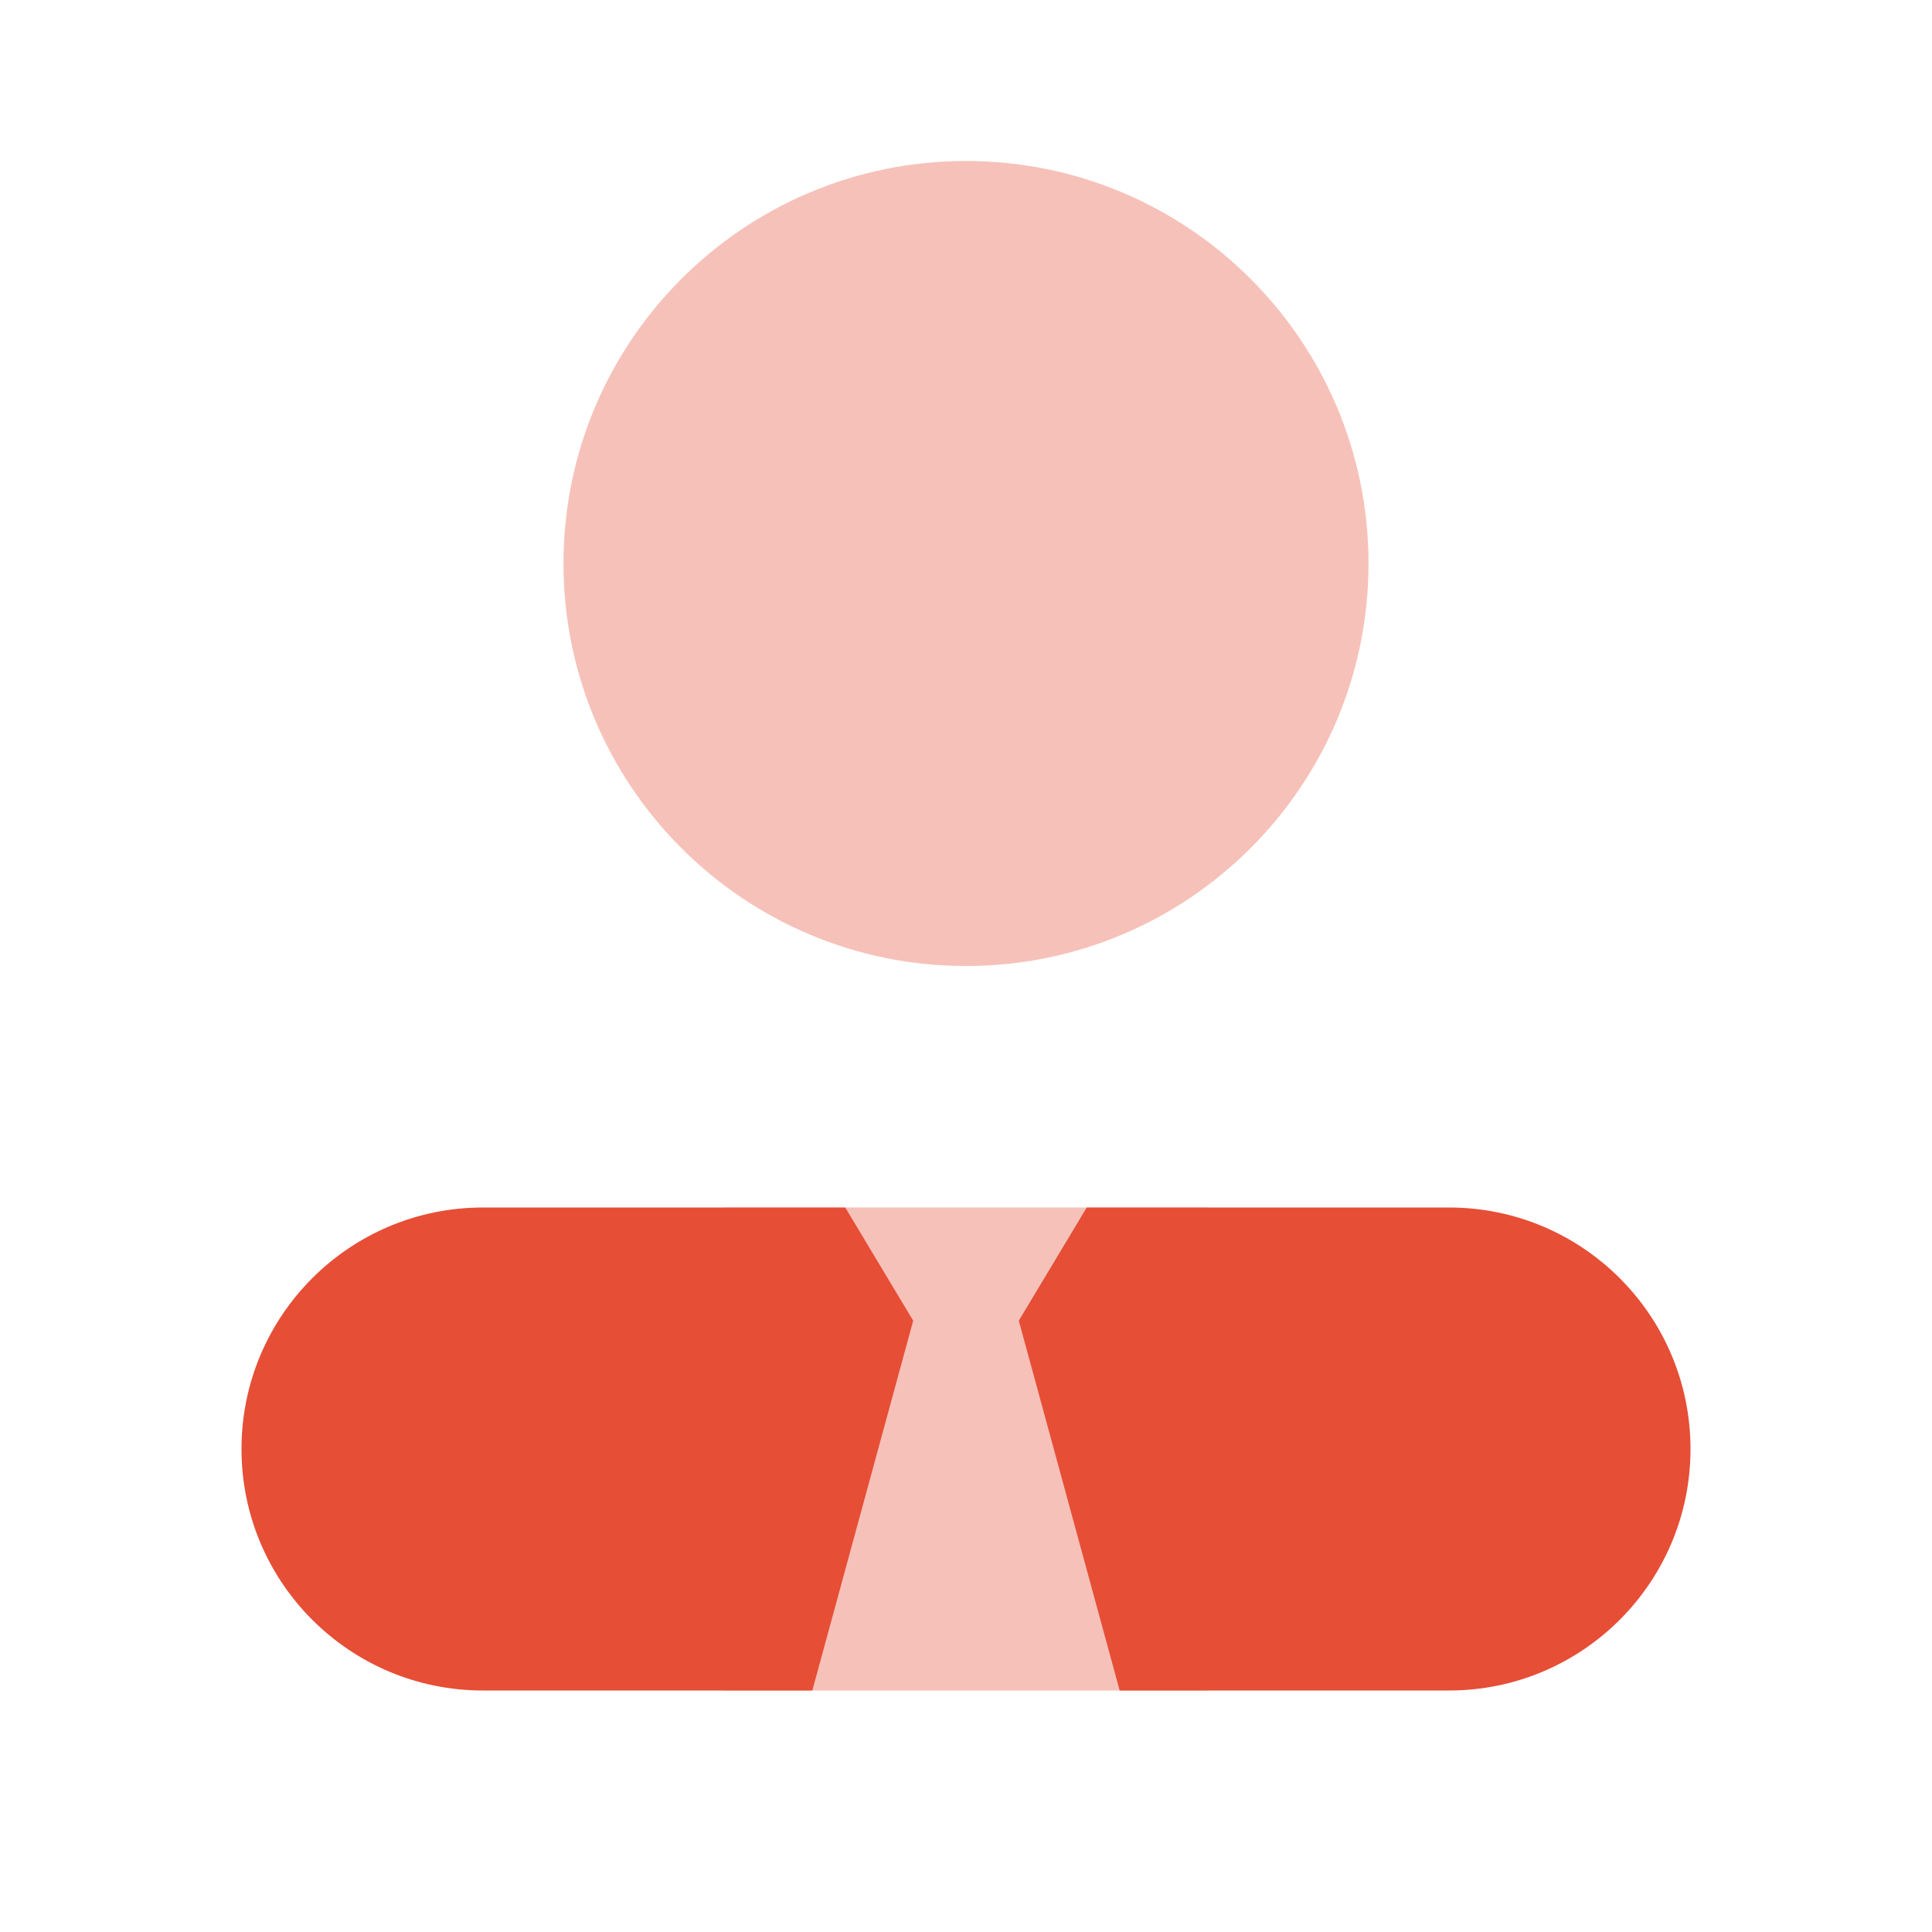
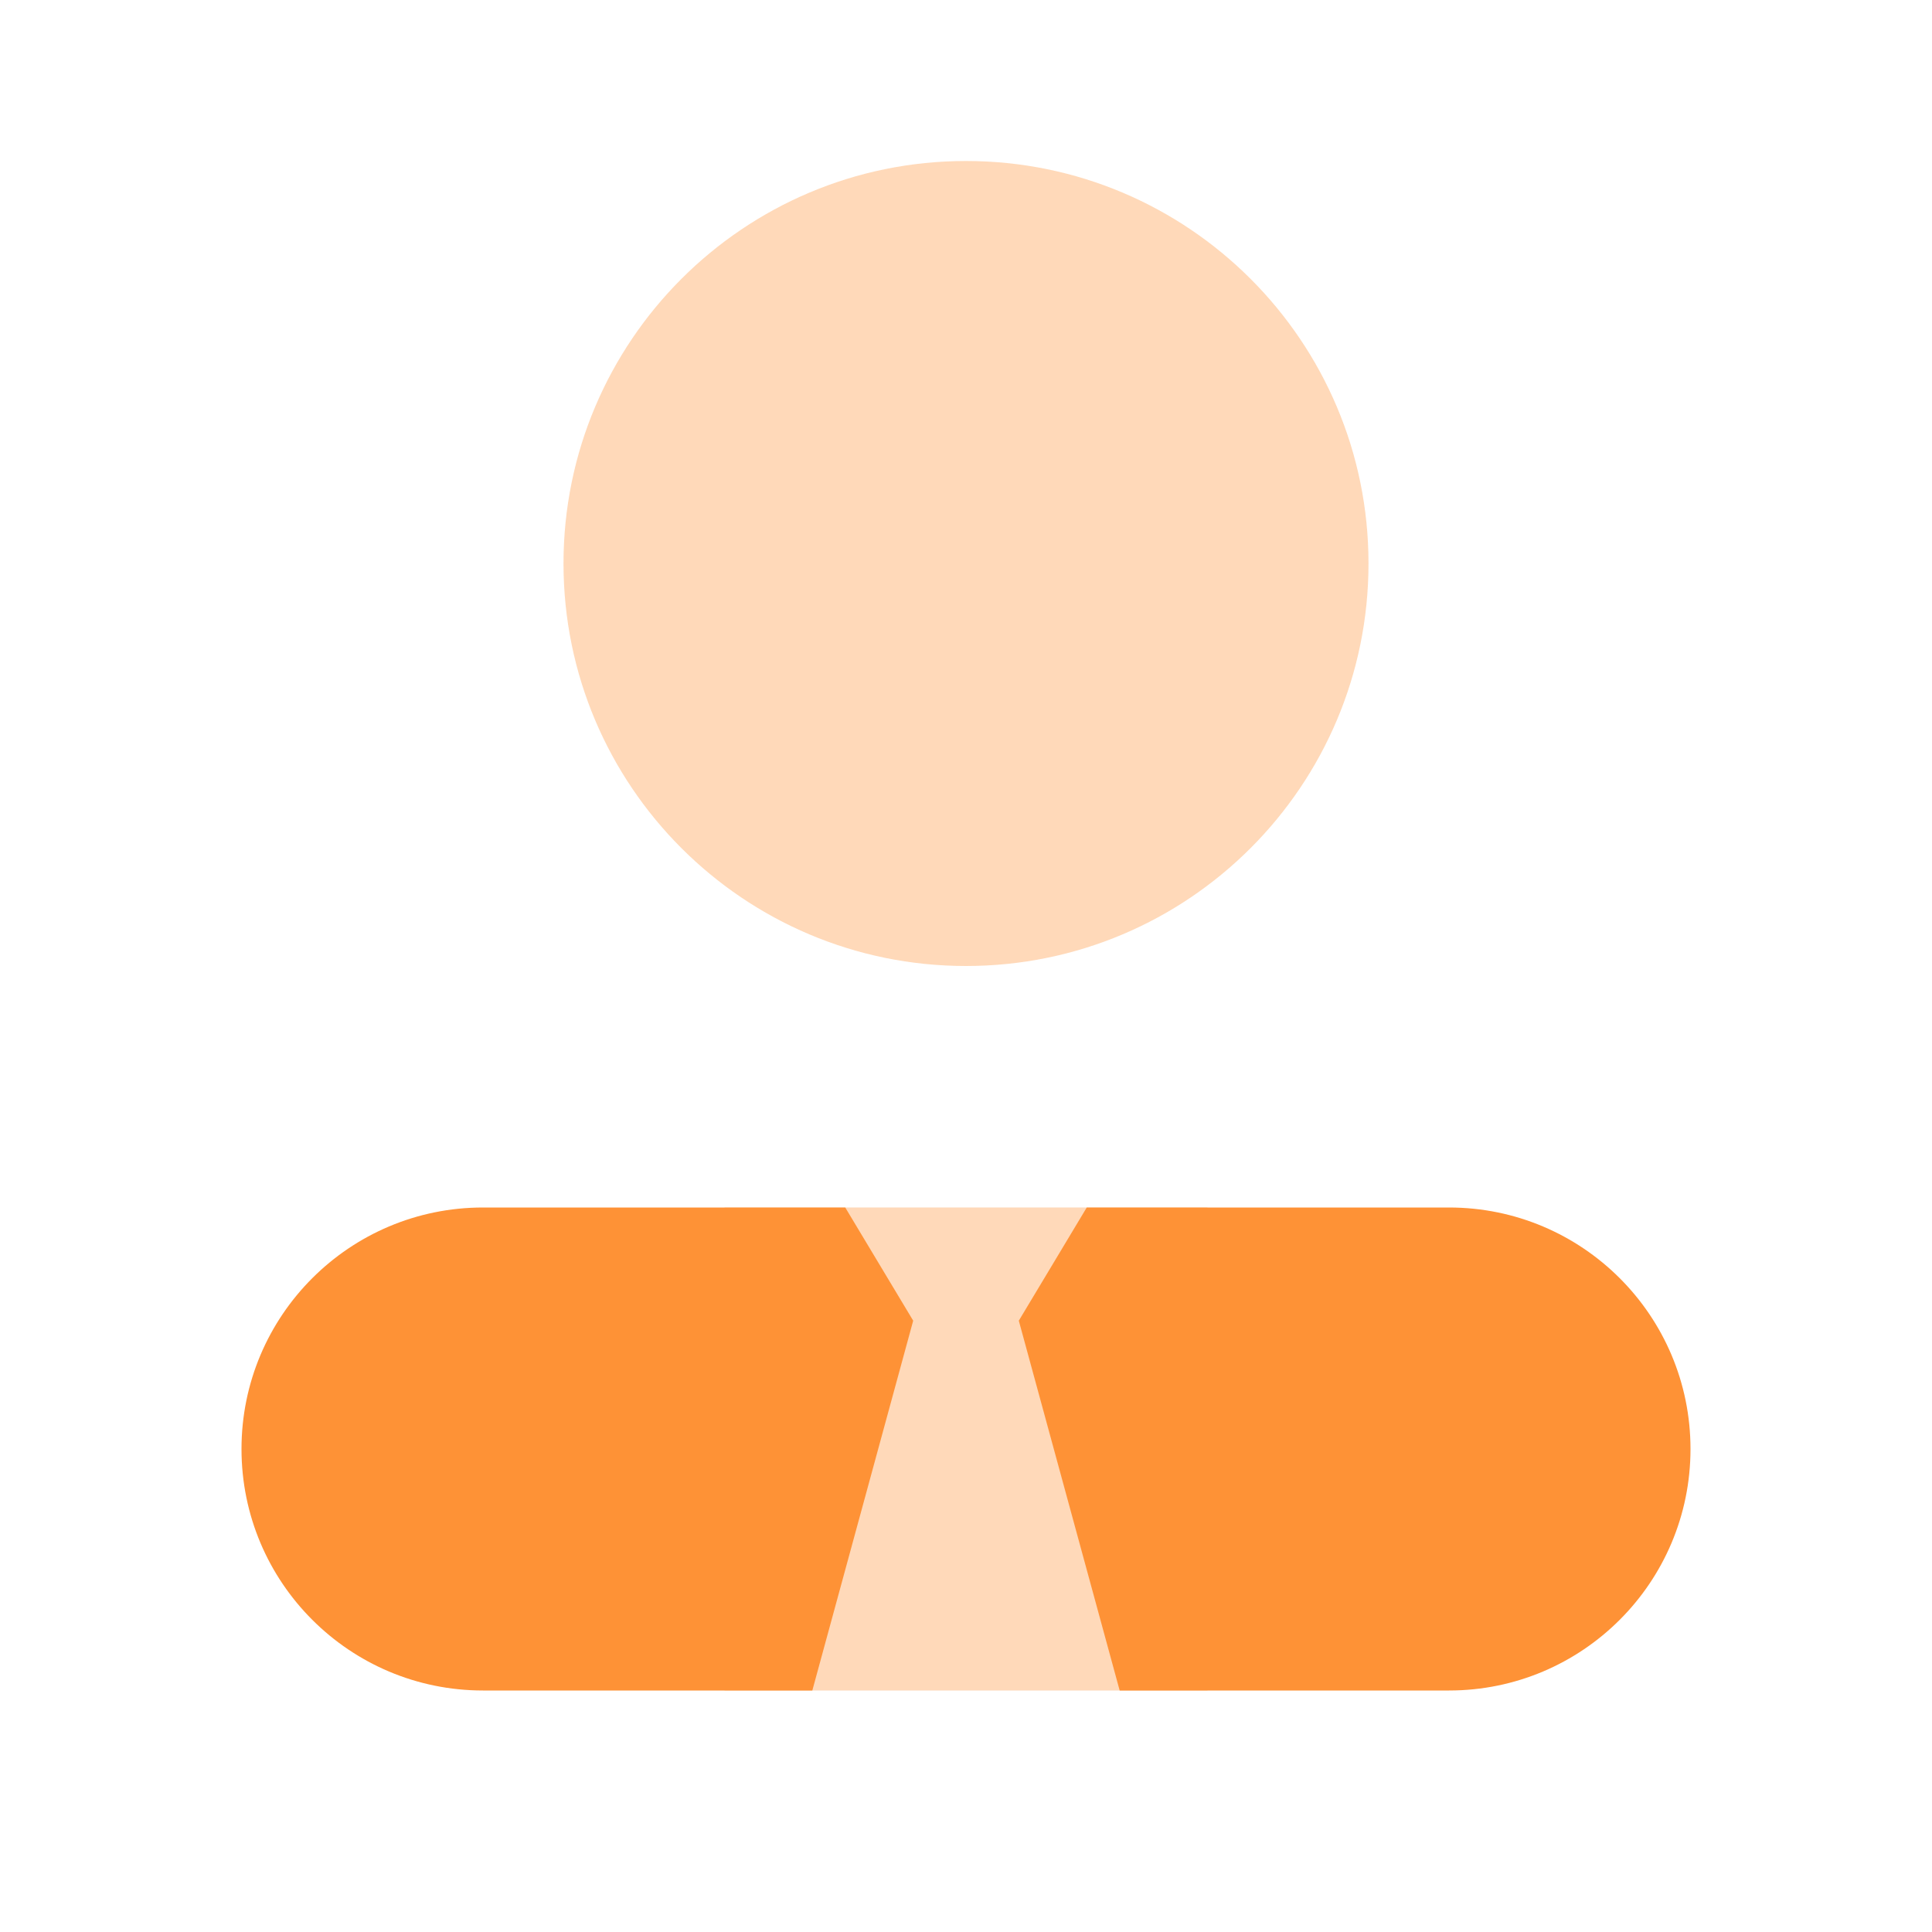
<svg xmlns="http://www.w3.org/2000/svg" width="24" height="24" viewBox="0 0 24 24" fill="none">
-   <path opacity="0.35" d="M15 15H9V21H15V15Z" fill="#E64E36" />
-   <path opacity="0.35" d="M12 12C14.761 12 17 9.761 17 7C17 4.239 14.761 2 12 2C9.239 2 7 4.239 7 7C7 9.761 9.239 12 12 12Z" fill="#E64E36" />
-   <path d="M18 15C17.854 15 15.839 15 13.5 15L12.656 16.406L13.909 21C16.069 21 17.863 21 18 21C19.657 21 21 19.657 21 18C21 16.343 19.657 15 18 15Z" fill="#E64E36" />
-   <path d="M11.344 16.406L10.5 15C8.161 15 6.146 15 6 15C4.343 15 3 16.343 3 18C3 19.657 4.343 21 6 21C6.137 21 7.931 21 10.091 21L11.344 16.406Z" fill="#E64E36" />
+   <path opacity="0.35" d="M15 15H9V21H15V15Z" fill="#fe9236" />
+   <path opacity="0.35" d="M12 12C14.761 12 17 9.761 17 7C17 4.239 14.761 2 12 2C9.239 2 7 4.239 7 7C7 9.761 9.239 12 12 12Z" fill="#fe9236" />
+   <path d="M18 15C17.854 15 15.839 15 13.5 15L12.656 16.406L13.909 21C16.069 21 17.863 21 18 21C19.657 21 21 19.657 21 18C21 16.343 19.657 15 18 15Z" fill="#fe9236" />
+   <path d="M11.344 16.406L10.5 15C8.161 15 6.146 15 6 15C4.343 15 3 16.343 3 18C3 19.657 4.343 21 6 21C6.137 21 7.931 21 10.091 21L11.344 16.406Z" fill="#fe9236" />
</svg>
